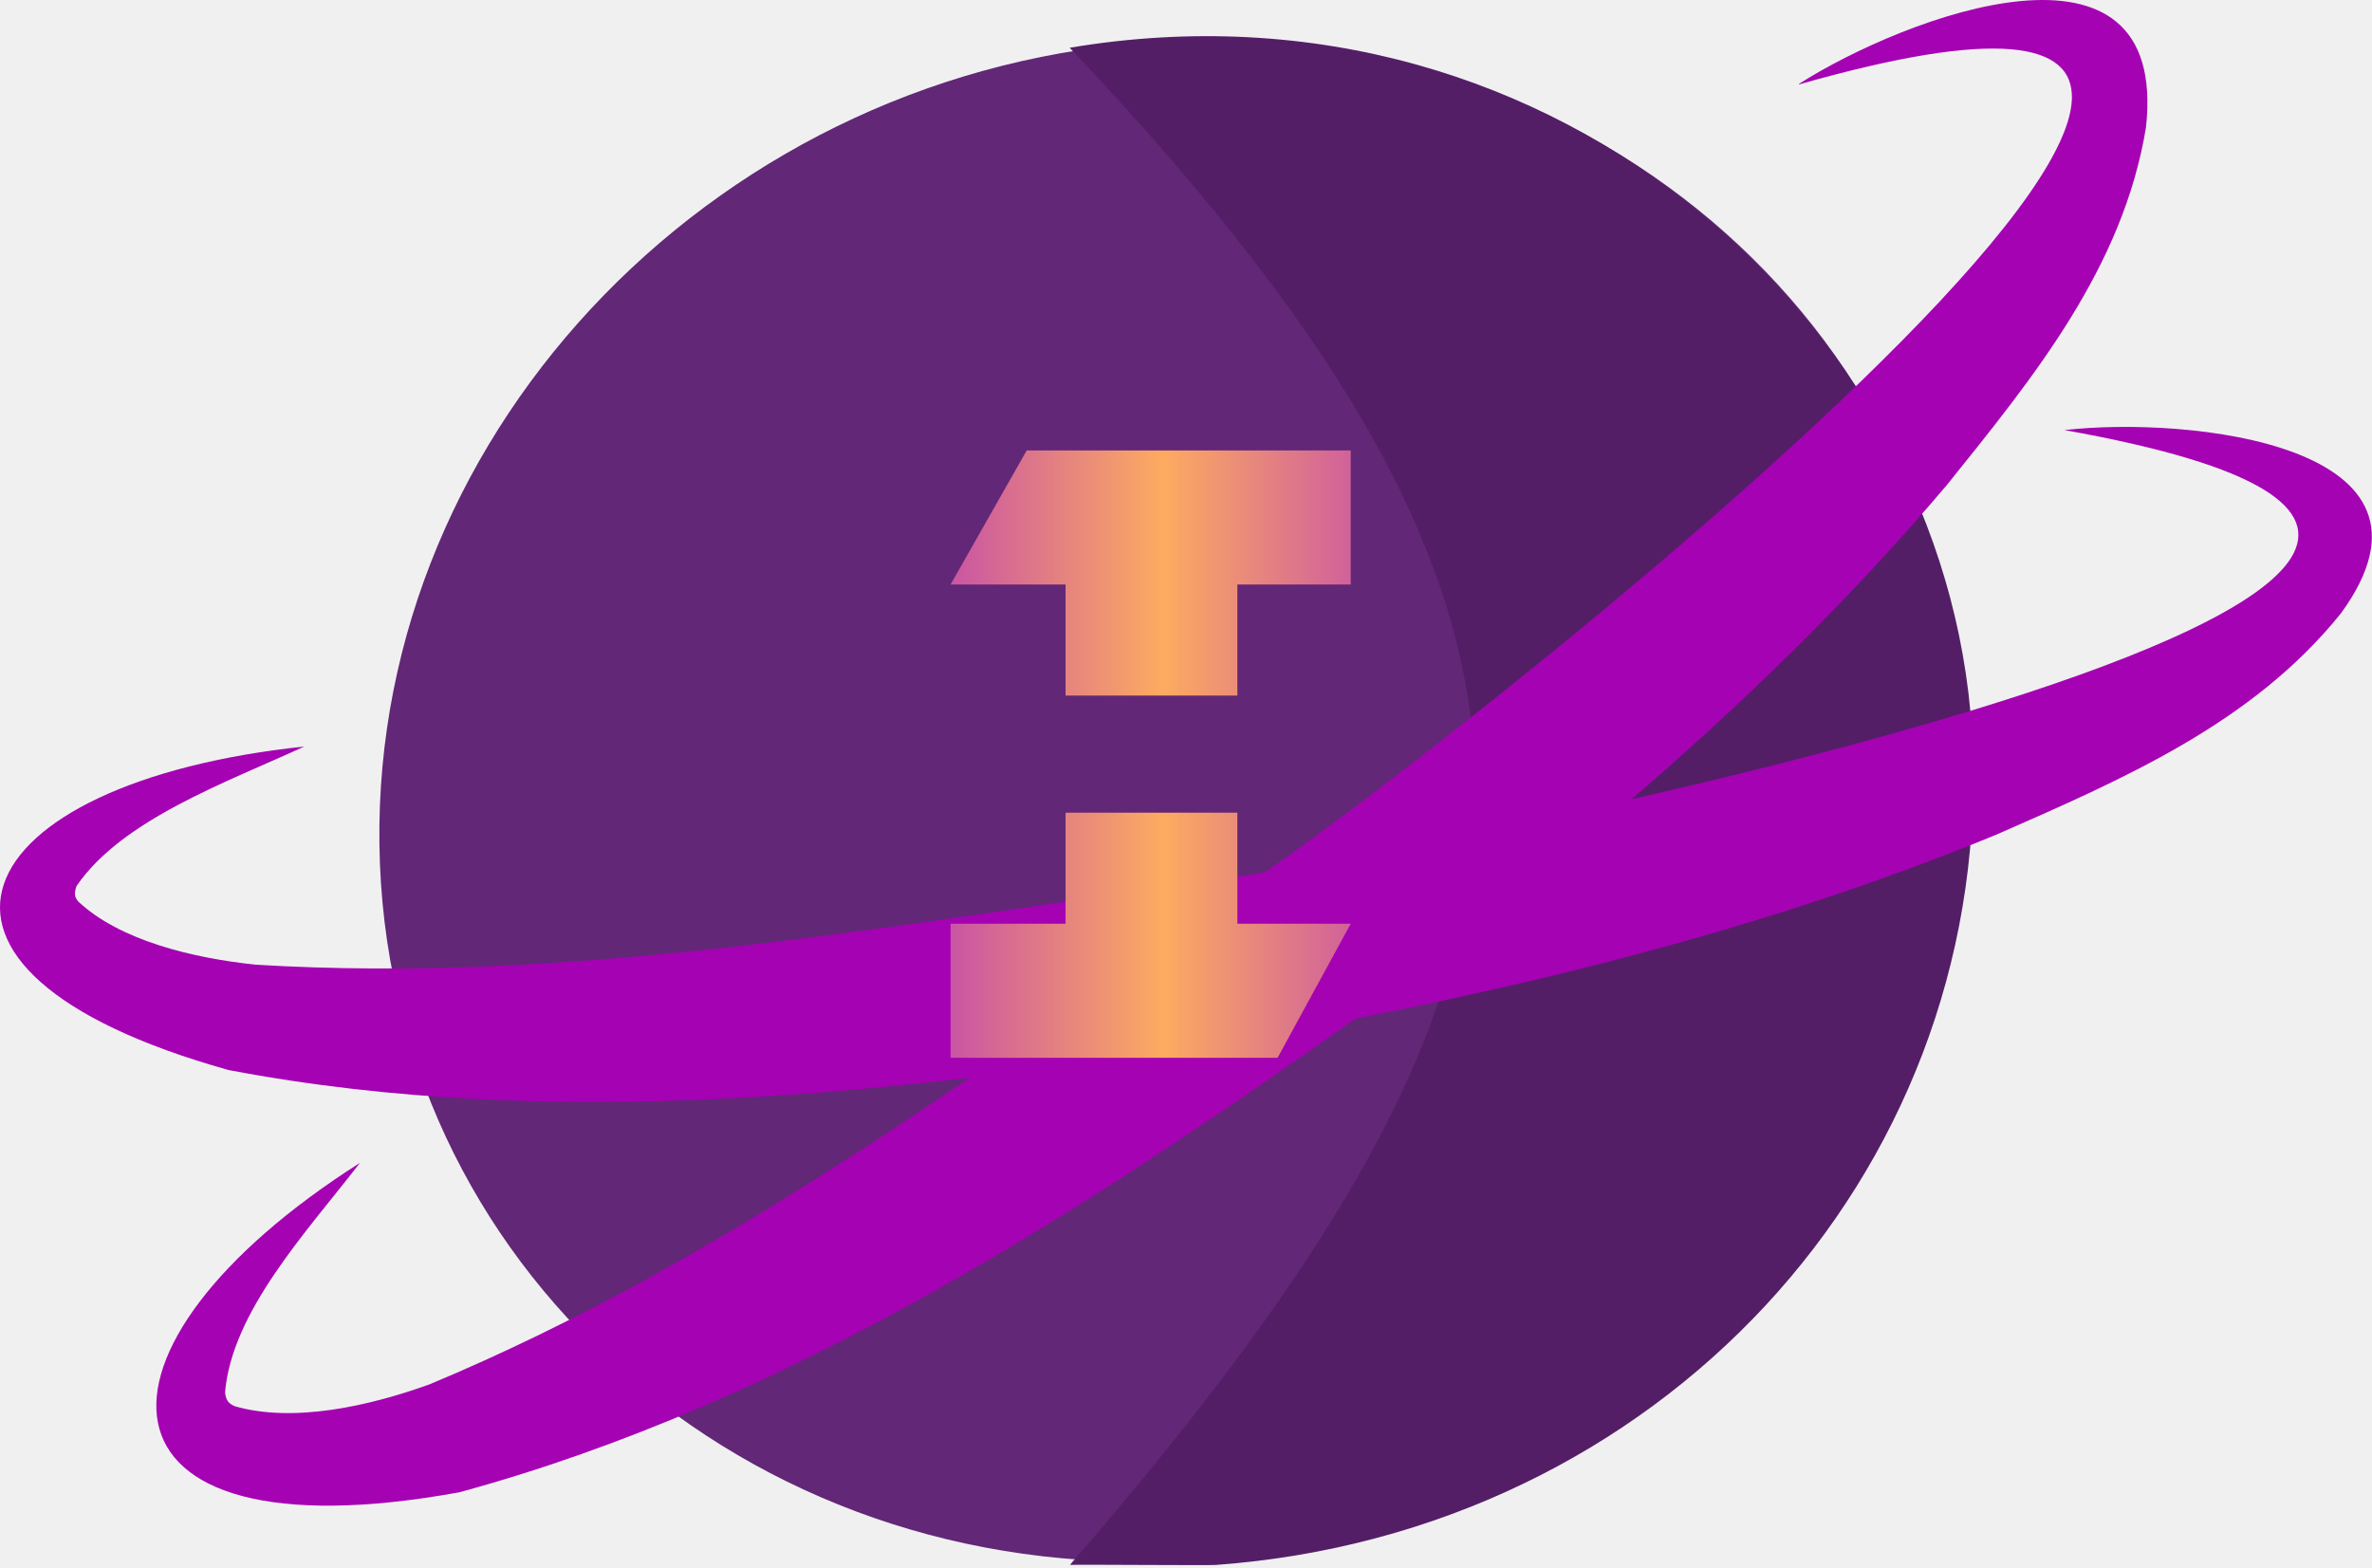
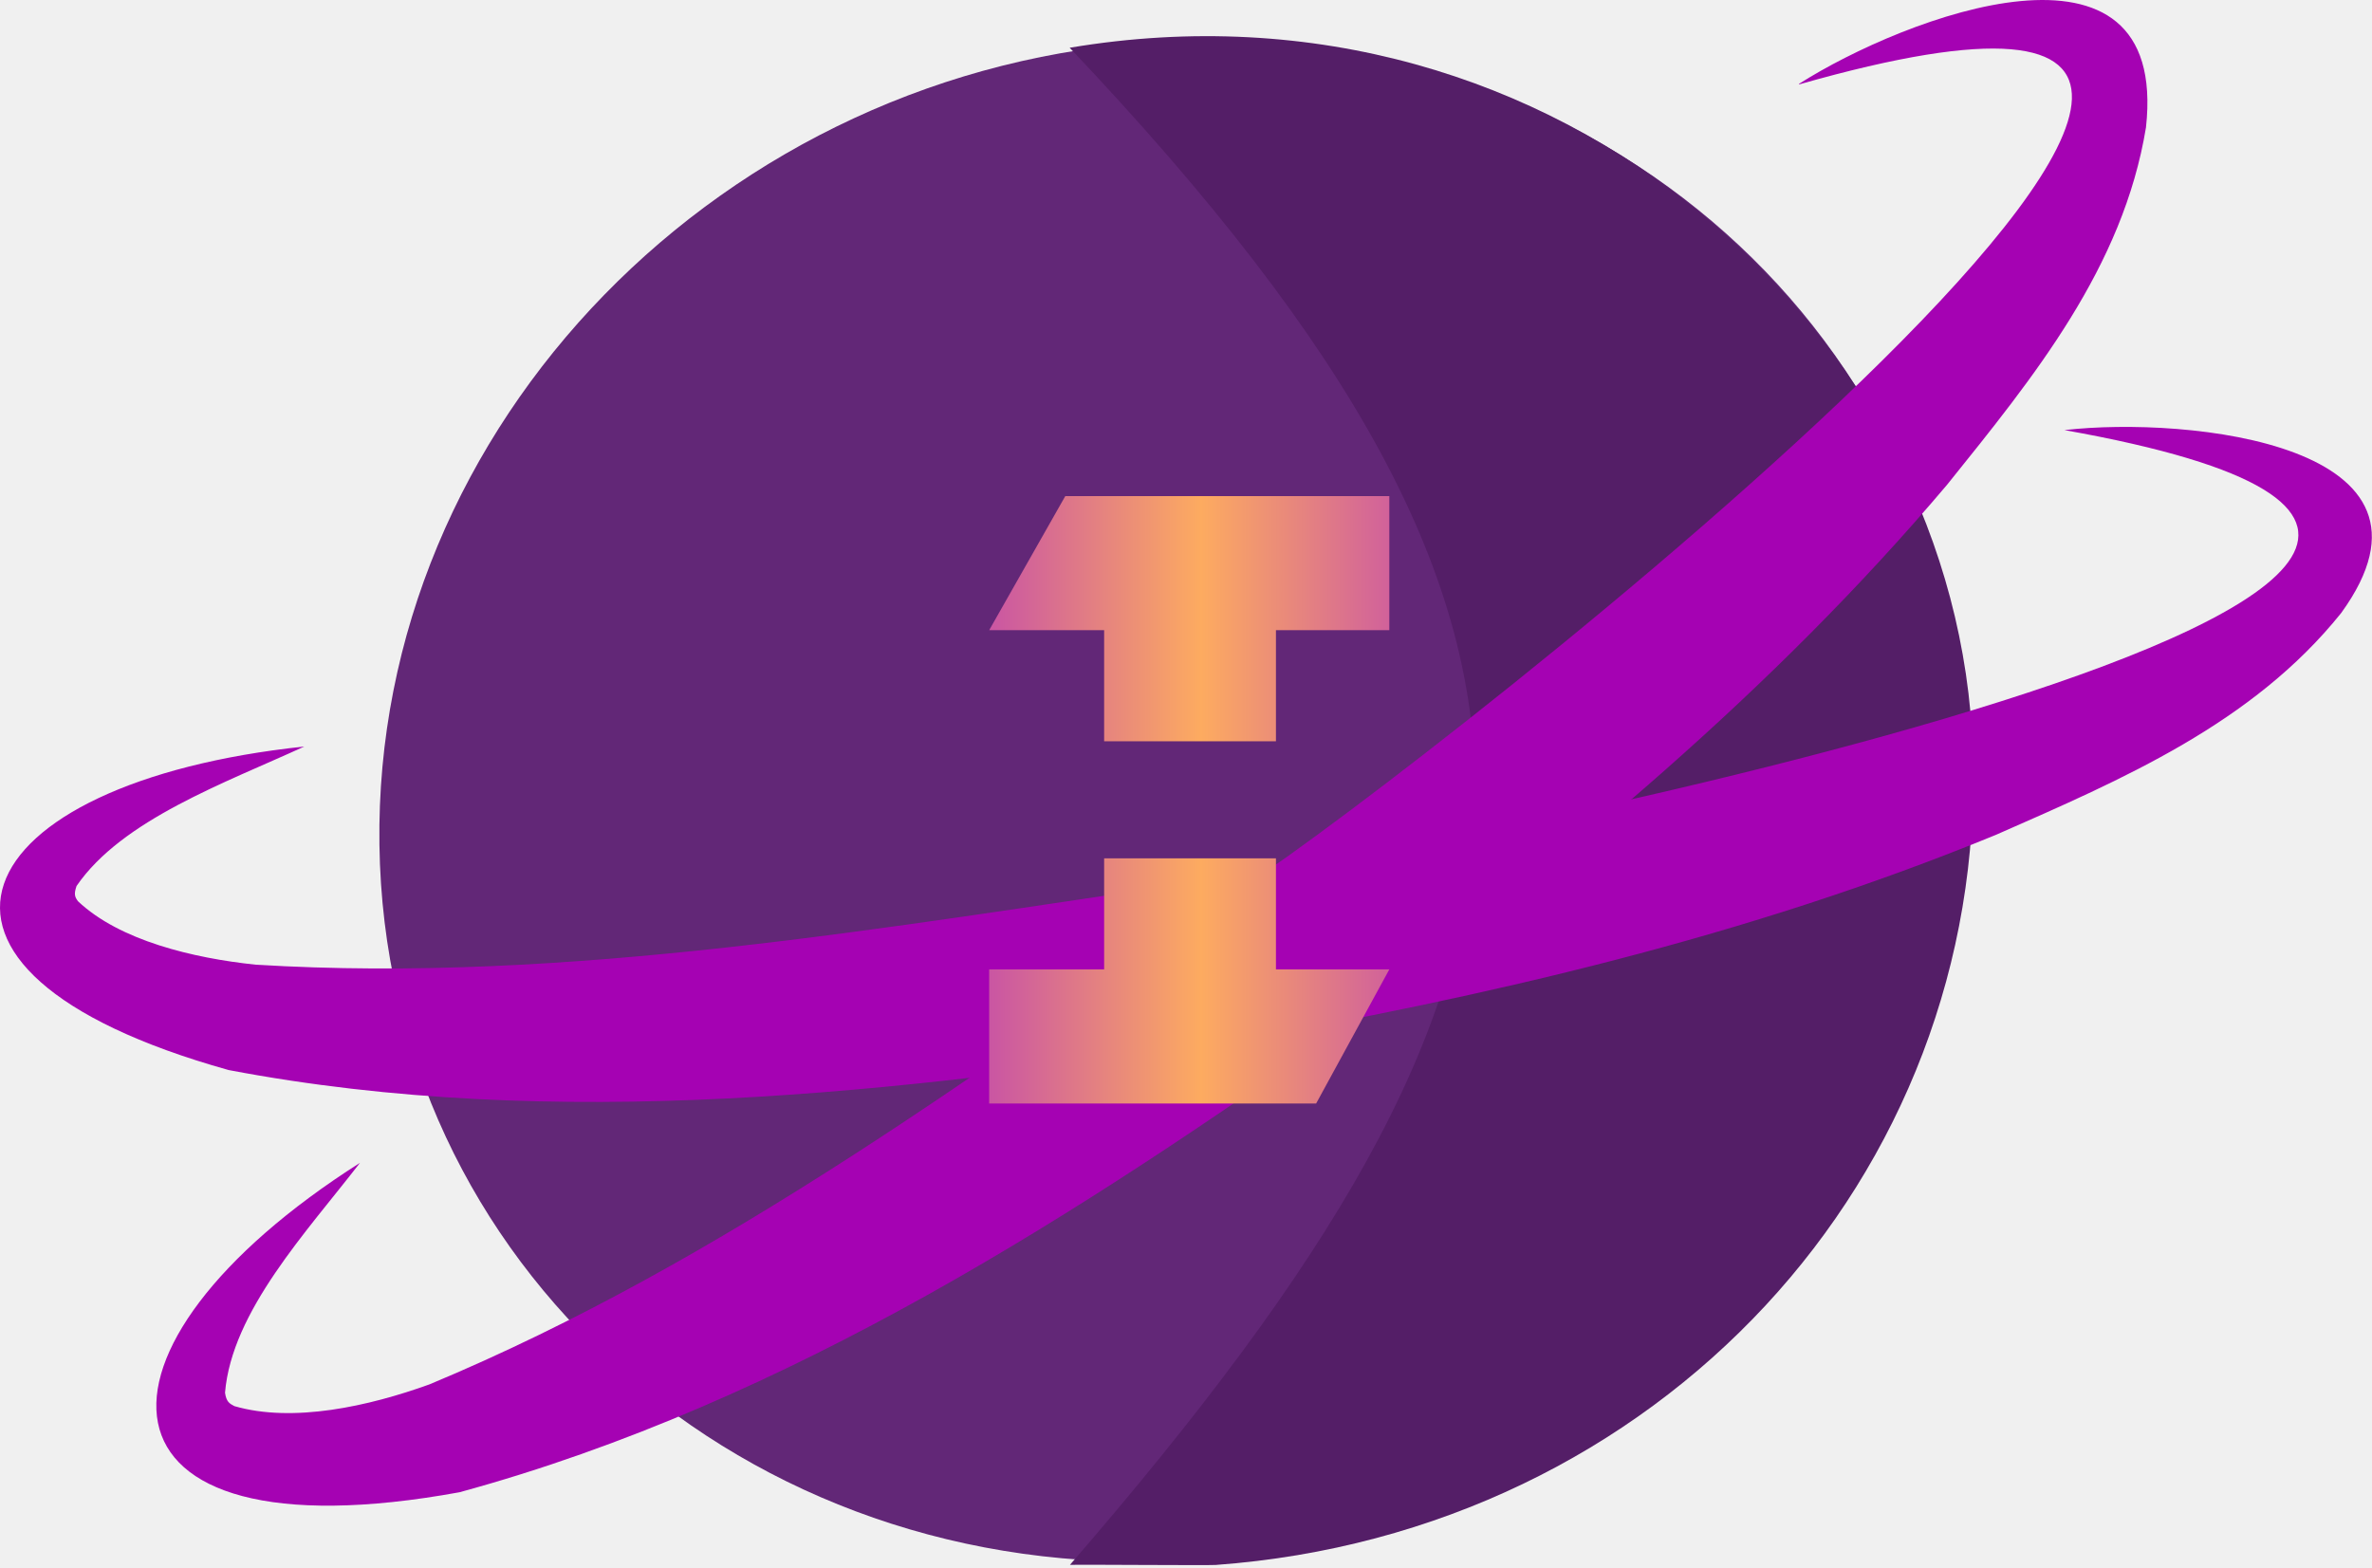
<svg xmlns="http://www.w3.org/2000/svg" width="717" height="474" viewBox="0 0 717 474" fill="none">
-   <path d="M357.544 471.767C489.91 464.461 595.79 355.739 594.033 228.93C592.276 102.121 483.547 5.245 351.181 12.551C218.814 19.857 112.934 128.578 114.691 255.387C116.449 382.196 225.178 479.073 357.544 471.767Z" fill="url(#paint0_linear_36_29)" />
-   <path d="M367.444 473.161C501.289 463.426 600.552 355.712 596.358 227.204C592.237 100.954 471.279 -10.431 323.334 14.437C494.219 194.838 479.208 293.064 323.435 473.118C325.507 473.018 365.361 473.313 367.444 473.161Z" fill="#541E67" />
-   <path d="M543.808 25.351C575.722 5.03 655.699 -25.461 648.681 38.511C641.73 80.934 614.776 113.945 588.553 146.565C536.063 208.655 473.678 260.428 409.033 308.47C326.866 366.584 238.617 423.981 138.907 451.176C23.656 472.218 21.095 407.37 108.814 351.579C92.73 372.431 70.067 396.448 68.019 421.085C68.426 423.865 69.353 424.34 70.835 425.134C88.57 430.292 111.498 425.179 129.804 418.568C218.888 381.446 297.734 322.639 376.997 267.312C425.32 236.281 784.979 -43.244 543.81 25.526L543.808 25.351Z" fill="#A502B3" />
-   <path d="M624.03 130.038C661.262 125.762 744.754 134.272 707.669 185.36C680.925 218.698 641.868 235.478 603.361 252.394C528.134 283.321 449.424 301.361 370.47 315.277C271.606 330.408 167.942 342.316 69.123 323.528C-39.925 293.036 -10.599 236.567 91.984 225.708C68.015 236.73 36.918 247.797 23.139 267.879C22.263 270.407 22.64 271.214 23.573 272.488C36.182 284.398 58.382 289.682 77.242 291.667C171.663 297.451 267.937 280.307 362.981 266.536C419.747 260.404 864.342 172.812 624.03 130.038Z" fill="#A502B3" />
-   <path d="M408.297 136.187V176.724H374.027V210.304H322.095V176.724H287.339L310.347 136.187H408.297Z" fill="url(#paint1_linear_36_29)" />
-   <path d="M408.297 279.286L386.179 319.823H287.339V279.286H322.095V245.706H374.027V279.286H408.297Z" fill="url(#paint2_linear_36_29)" />
+   <g clip-path="url(#clip0_11_12)">
+     <path d="M357.544 471.767C489.91 464.461 595.79 355.739 594.033 228.93C592.276 102.121 483.547 5.245 351.181 12.551C218.814 19.857 112.934 128.578 114.691 255.387C116.449 382.196 225.178 479.073 357.544 471.767Z" fill="url(#paint0_linear_11_12)" />
+     <path d="M367.444 473.161C501.289 463.426 600.552 355.712 596.358 227.204C592.237 100.954 471.279 -10.431 323.334 14.437C494.219 194.838 479.208 293.064 323.435 473.118C325.507 473.018 365.361 473.313 367.444 473.161Z" fill="#541E67" />
+     <path d="M543.808 25.351C575.722 5.03 655.699 -25.461 648.681 38.511C641.73 80.934 614.776 113.945 588.553 146.565C536.063 208.655 473.678 260.428 409.033 308.47C326.866 366.584 238.617 423.981 138.907 451.176C23.656 472.218 21.095 407.37 108.814 351.579C92.73 372.431 70.067 396.448 68.019 421.085C68.426 423.865 69.353 424.34 70.836 425.134C88.57 430.292 111.498 425.179 129.804 418.568C218.888 381.446 297.734 322.639 376.997 267.312C425.32 236.281 784.979 -43.244 543.81 25.526L543.808 25.351Z" fill="#A502B3" />
+     <path d="M624.03 130.038C661.262 125.762 744.754 134.272 707.669 185.36C680.925 218.698 641.868 235.478 603.361 252.394C528.134 283.321 449.424 301.361 370.47 315.277C271.606 330.408 167.942 342.316 69.123 323.528C-39.925 293.036 -10.599 236.567 91.984 225.708C68.015 236.73 36.918 247.797 23.139 267.879C22.263 270.407 22.64 271.214 23.573 272.488C36.182 284.398 58.382 289.682 77.242 291.667C171.663 297.451 267.937 280.307 362.981 266.536C419.747 260.404 864.342 172.812 624.03 130.038Z" fill="#A502B3" />
+     <path d="M419.958 150V190.537H385.688V224.117H333.756V190.537H299L322.008 150H419.958Z" fill="url(#paint1_linear_11_12)" />
+     <path d="M419.958 293.099L397.84 333.636H299V293.099H333.756V259.519H385.688V293.099H419.958Z" fill="url(#paint2_linear_11_12)" />
+   </g>
  <defs>
-     <linearGradient id="paint0_linear_36_29" x1="154.089" y1="167.066" x2="582.061" y2="357.663" gradientUnits="userSpaceOnUse">
+     <linearGradient id="paint0_linear_11_12" x1="154.089" y1="167.066" x2="582.061" y2="357.663" gradientUnits="userSpaceOnUse">
      <stop offset="0.33" stop-color="#622777" />
    </linearGradient>
-     <linearGradient id="paint1_linear_36_29" x1="431.839" y1="172.108" x2="275.339" y2="172.108" gradientUnits="userSpaceOnUse">
+     <linearGradient id="paint1_linear_11_12" x1="443.5" y1="185.921" x2="287" y2="185.921" gradientUnits="userSpaceOnUse">
      <stop stop-color="#A315D6" />
      <stop offset="0.135" stop-color="#CF5E9D" />
      <stop offset="0.514" stop-color="#FDAB60" />
      <stop offset="0.952" stop-color="#C64FA8" />
      <stop offset="1" stop-color="#A315D6" />
    </linearGradient>
-     <linearGradient id="paint2_linear_36_29" x1="431.839" y1="281.627" x2="275.339" y2="281.627" gradientUnits="userSpaceOnUse">
+     <linearGradient id="paint2_linear_11_12" x1="443.5" y1="295.44" x2="287" y2="295.44" gradientUnits="userSpaceOnUse">
      <stop stop-color="#A315D6" />
      <stop offset="0.135" stop-color="#CF5E9D" />
      <stop offset="0.514" stop-color="#FDAB60" />
      <stop offset="0.952" stop-color="#C64FA8" />
      <stop offset="1" stop-color="#A315D6" />
    </linearGradient>
+     <clipPath id="clip0_11_12">
+       <rect width="717" height="474" fill="white" />
+     </clipPath>
  </defs>
</svg>
